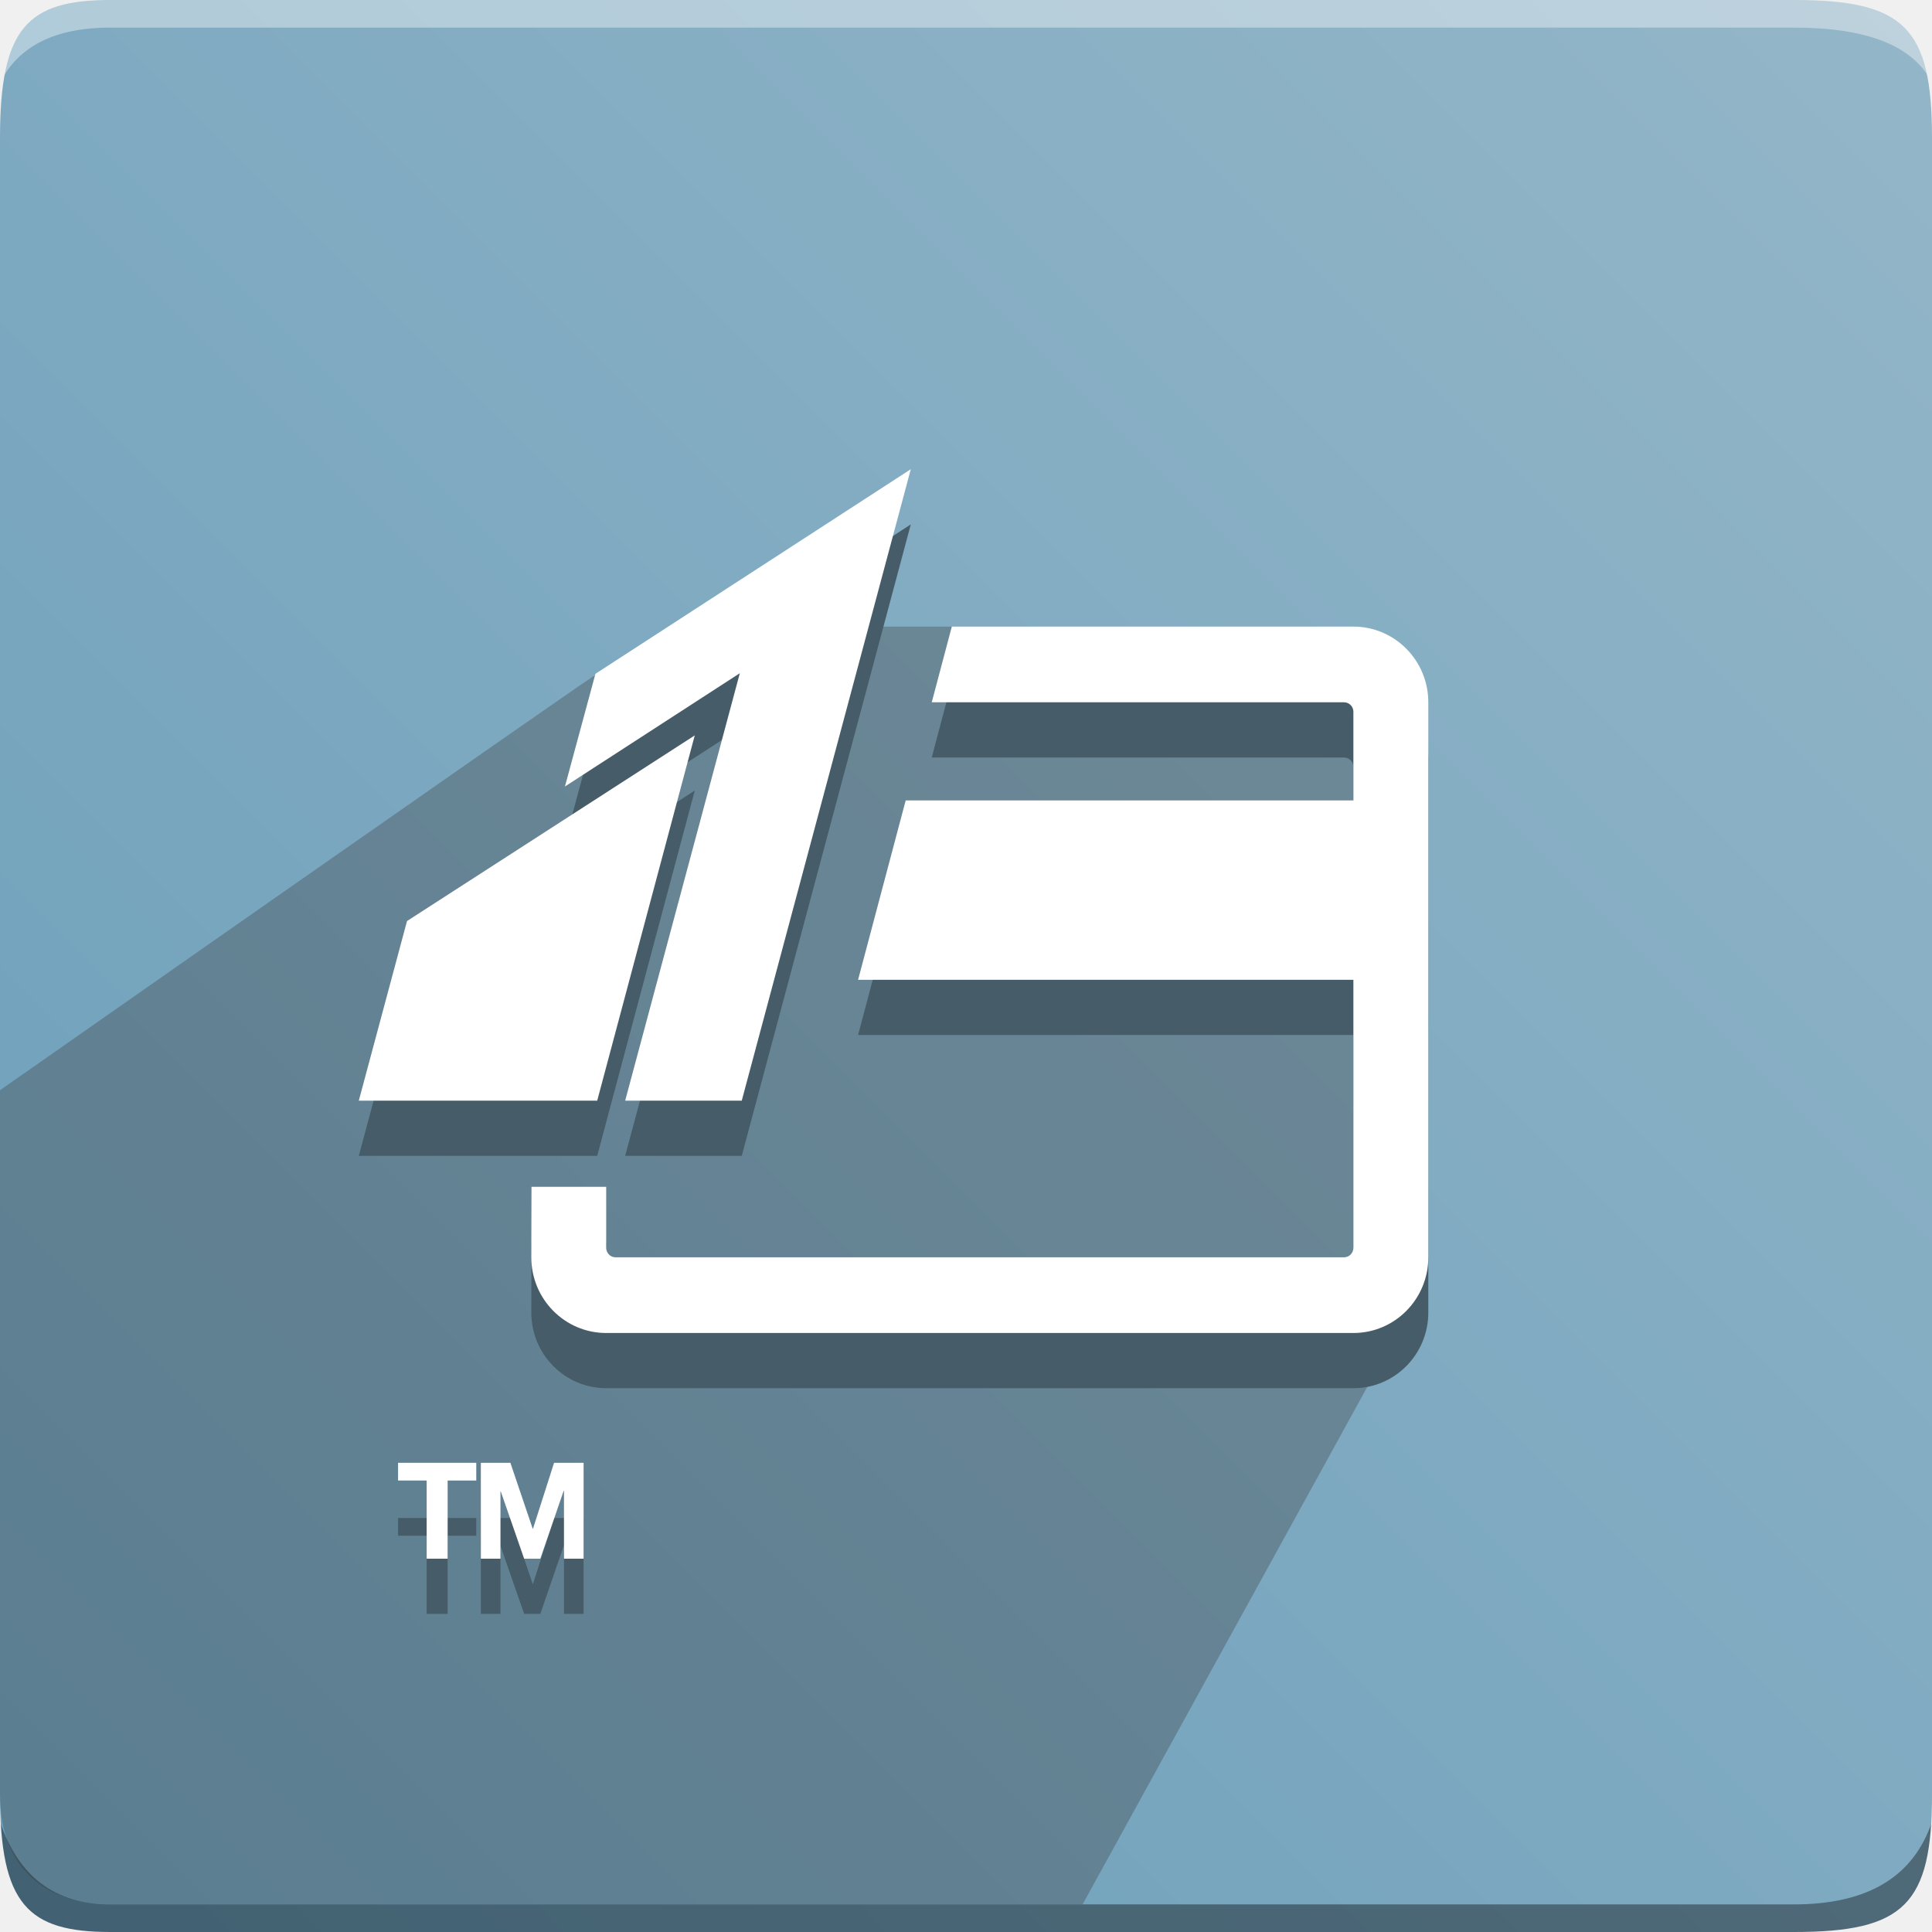
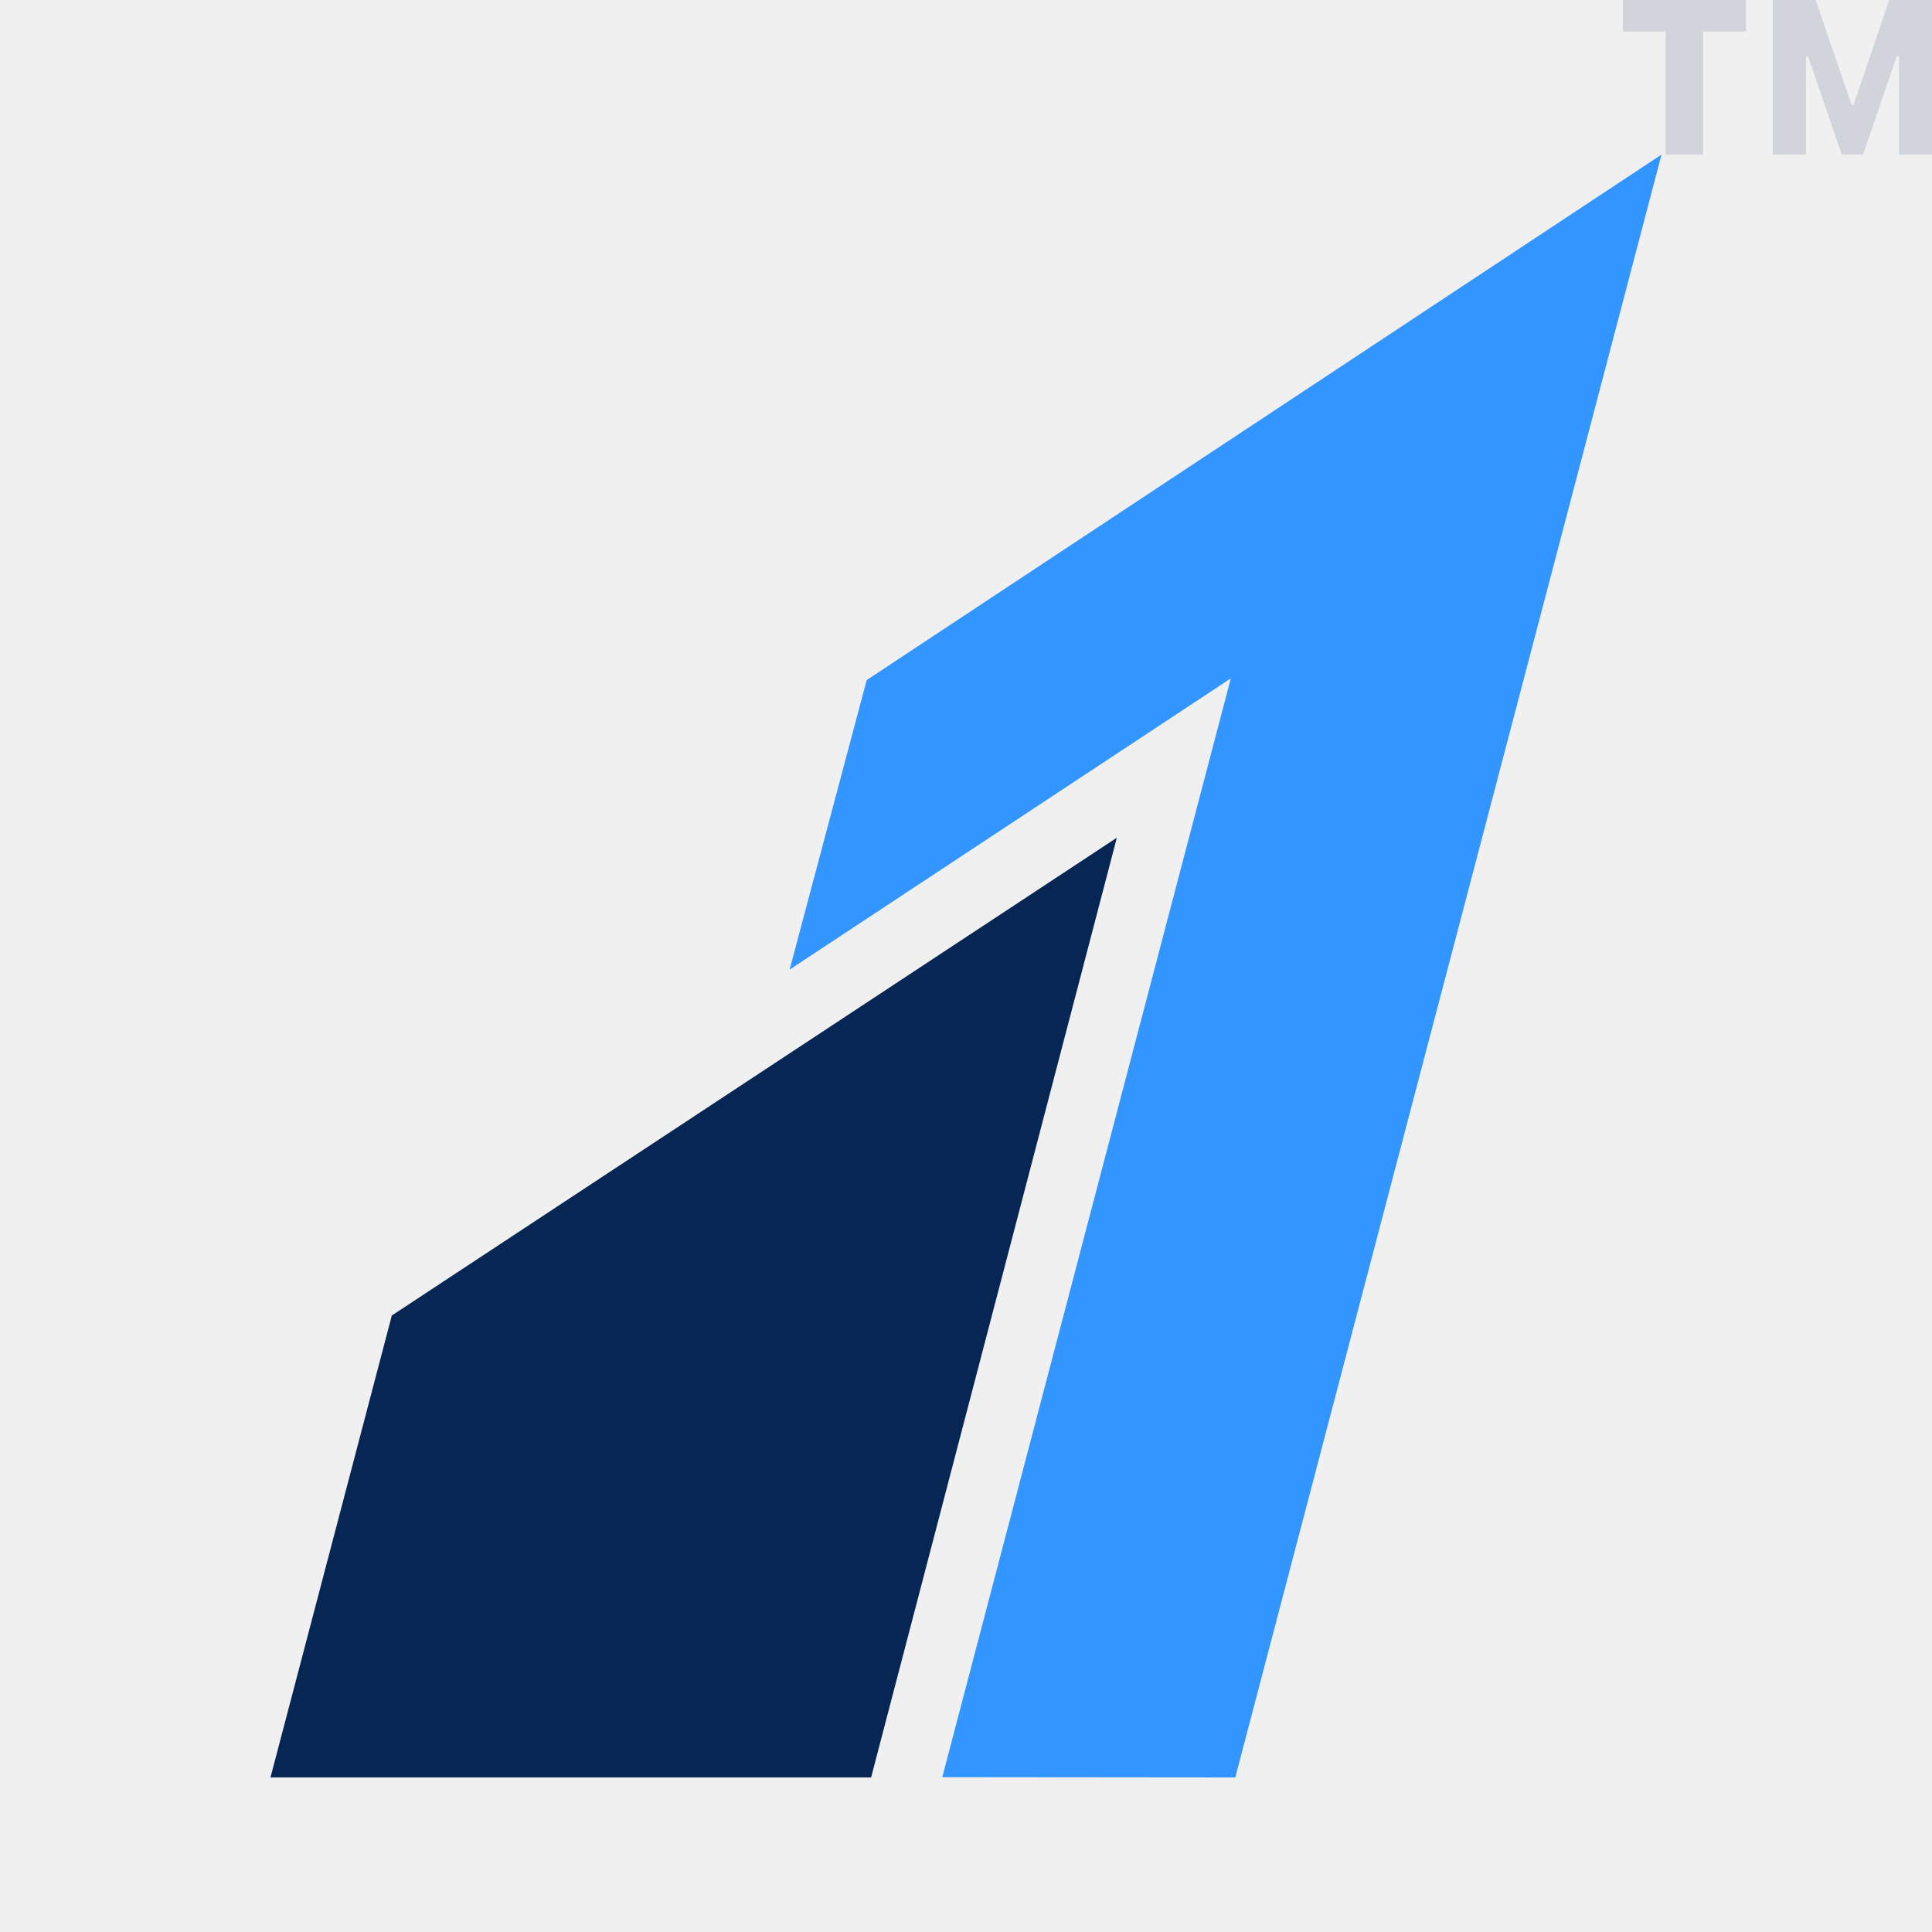
- <svg xmlns="http://www.w3.org/2000/svg" width="70" height="70" viewBox="0 0 70 70" fill="none">
-   <mask id="mask0_10_362" style="mask-type:alpha" maskUnits="userSpaceOnUse" x="0" y="0" width="70" height="70">
-     <path d="M4 0H65C69 0 70 1 70 5V65C70 69 69 70 65 70H4C1 70 0 69 0 65V5C0 1 1 0 4 0Z" fill="white" />
-   </mask>
-   <g mask="url(#mask0_10_362)">
-     <path fill-rule="evenodd" clip-rule="evenodd" d="M0 0H70V70H0V0Z" fill="url(#paint0_linear_10_362)" />
-     <path fill-rule="evenodd" clip-rule="evenodd" d="M4 1H65C67.667 1 69.333 1.667 70 3V0H0V3C0.667 1.667 2 1 4 1Z" fill="white" fill-opacity="0.383" />
-     <path fill-rule="evenodd" clip-rule="evenodd" d="M4 69H65C67.667 69 69.333 68 70 66V70H0V66C0.667 68 2 69 4 69Z" fill="black" fill-opacity="0.383" />
-   </g>
-   <path opacity="0.324" fill-rule="evenodd" clip-rule="evenodd" d="M4 69C2 69 0 68 0 65V39.5C0 39.5 20 25.5 21.5 24.5L31 22.703H37.25L48 23L51.576 24.968L51.34 46.978L39.224 69H4Z" fill="#393939" />
-   <path fill-rule="evenodd" clip-rule="evenodd" d="M21.574 26.413L20.469 30.496L26.805 26.392L22.651 41.879H26.875L33 19" fill="#465C68" />
-   <path fill-rule="evenodd" clip-rule="evenodd" d="M14.746 35.374L13 41.879H21.638L25.172 28.645L14.753 35.367" fill="#465C68" />
-   <path d="M32.815 31L31.09 37.5H49.036V47.212C49.036 47.302 49.001 47.389 48.937 47.453C48.874 47.518 48.787 47.554 48.697 47.555H22.303C22.116 47.555 21.964 47.4 21.964 47.212V45H19.257L19.25 47.555C19.25 49.069 20.464 50.297 21.964 50.297H49.036C50.537 50.297 51.75 49.069 51.75 47.555V27.445C51.75 25.931 50.536 24.703 49.036 24.703H34.486L33.759 27.445H48.697C48.787 27.446 48.874 27.482 48.937 27.547C49.001 27.611 49.036 27.698 49.036 27.788V31H32.815Z" fill="#465C68" />
-   <path d="M14.423 55.642H15.459V58.474H16.219V55.642H17.256V55H14.423V55.642Z" fill="#465C68" />
-   <path d="M18.492 55H17.422V58.474H18.133V56.036H18.143L18.991 58.474H19.577L20.424 56.012H20.434V58.474H21.145V55H20.075L19.311 57.389H19.301L18.492 55Z" fill="#465C68" />
-   <path fill-rule="evenodd" clip-rule="evenodd" d="M21.574 24.413L20.469 28.496L26.805 24.392L22.651 39.879H26.875L33 17" fill="white" />
-   <path fill-rule="evenodd" clip-rule="evenodd" d="M14.746 33.374L13 39.879H21.638L25.172 26.645L14.753 33.367" fill="white" />
-   <path d="M32.815 29L31.09 35.5H49.036V45.212C49.036 45.302 49.001 45.389 48.937 45.453C48.874 45.518 48.787 45.554 48.697 45.555H22.303C22.116 45.555 21.964 45.4 21.964 45.212V43H19.257L19.25 45.555C19.25 47.069 20.464 48.297 21.964 48.297H49.036C50.537 48.297 51.75 47.069 51.75 45.555V25.445C51.75 23.931 50.536 22.703 49.036 22.703H34.486L33.759 25.445H48.697C48.787 25.446 48.874 25.482 48.937 25.547C49.001 25.611 49.036 25.698 49.036 25.788V29H32.815Z" fill="white" />
-   <path d="M14.423 53.642H15.459V56.474H16.219V53.642H17.256V53H14.423V53.642Z" fill="white" />
-   <path d="M18.492 53H17.422V56.474H18.133V54.036H18.143L18.991 56.474H19.577L20.424 54.012H20.434V56.474H21.145V53H20.075L19.311 55.389H19.301L18.492 53Z" fill="white" />
-   <defs>
-     <linearGradient id="paint0_linear_10_362" x1="70" y1="0" x2="0" y2="70" gradientUnits="userSpaceOnUse">
-       <stop stop-color="#94B6C8" />
-       <stop offset="1" stop-color="#6A9EBA" />
-     </linearGradient>
-   </defs>
+ <svg xmlns="http://www.w3.org/2000/svg" width="50" height="50" viewBox="0 0 50 50">
+   <path fill-rule="evenodd" clip-rule="evenodd" d="m22.43 17.6-1.995 7.494 11.418-7.537-7.467 28.436 7.583.007L43 4 22.43 17.6Z" fill="#3395FF" />
+   <path fill-rule="evenodd" clip-rule="evenodd" d="M10.14 34.046 7 46h15.544l6.36-24.32-18.765 12.366Z" fill="#072654" />
+   <path d="M43.105 4h.972V.818h1.108V0H42v.818h1.105V4Zm2.775 0h.858V1.453h.053L47.663 4h.555l.871-2.547h.056V4H50V0h-1.108l-.924 2.714h-.05L46.99 0h-1.11v4Z" fill="#D1D5DB" />
</svg>
